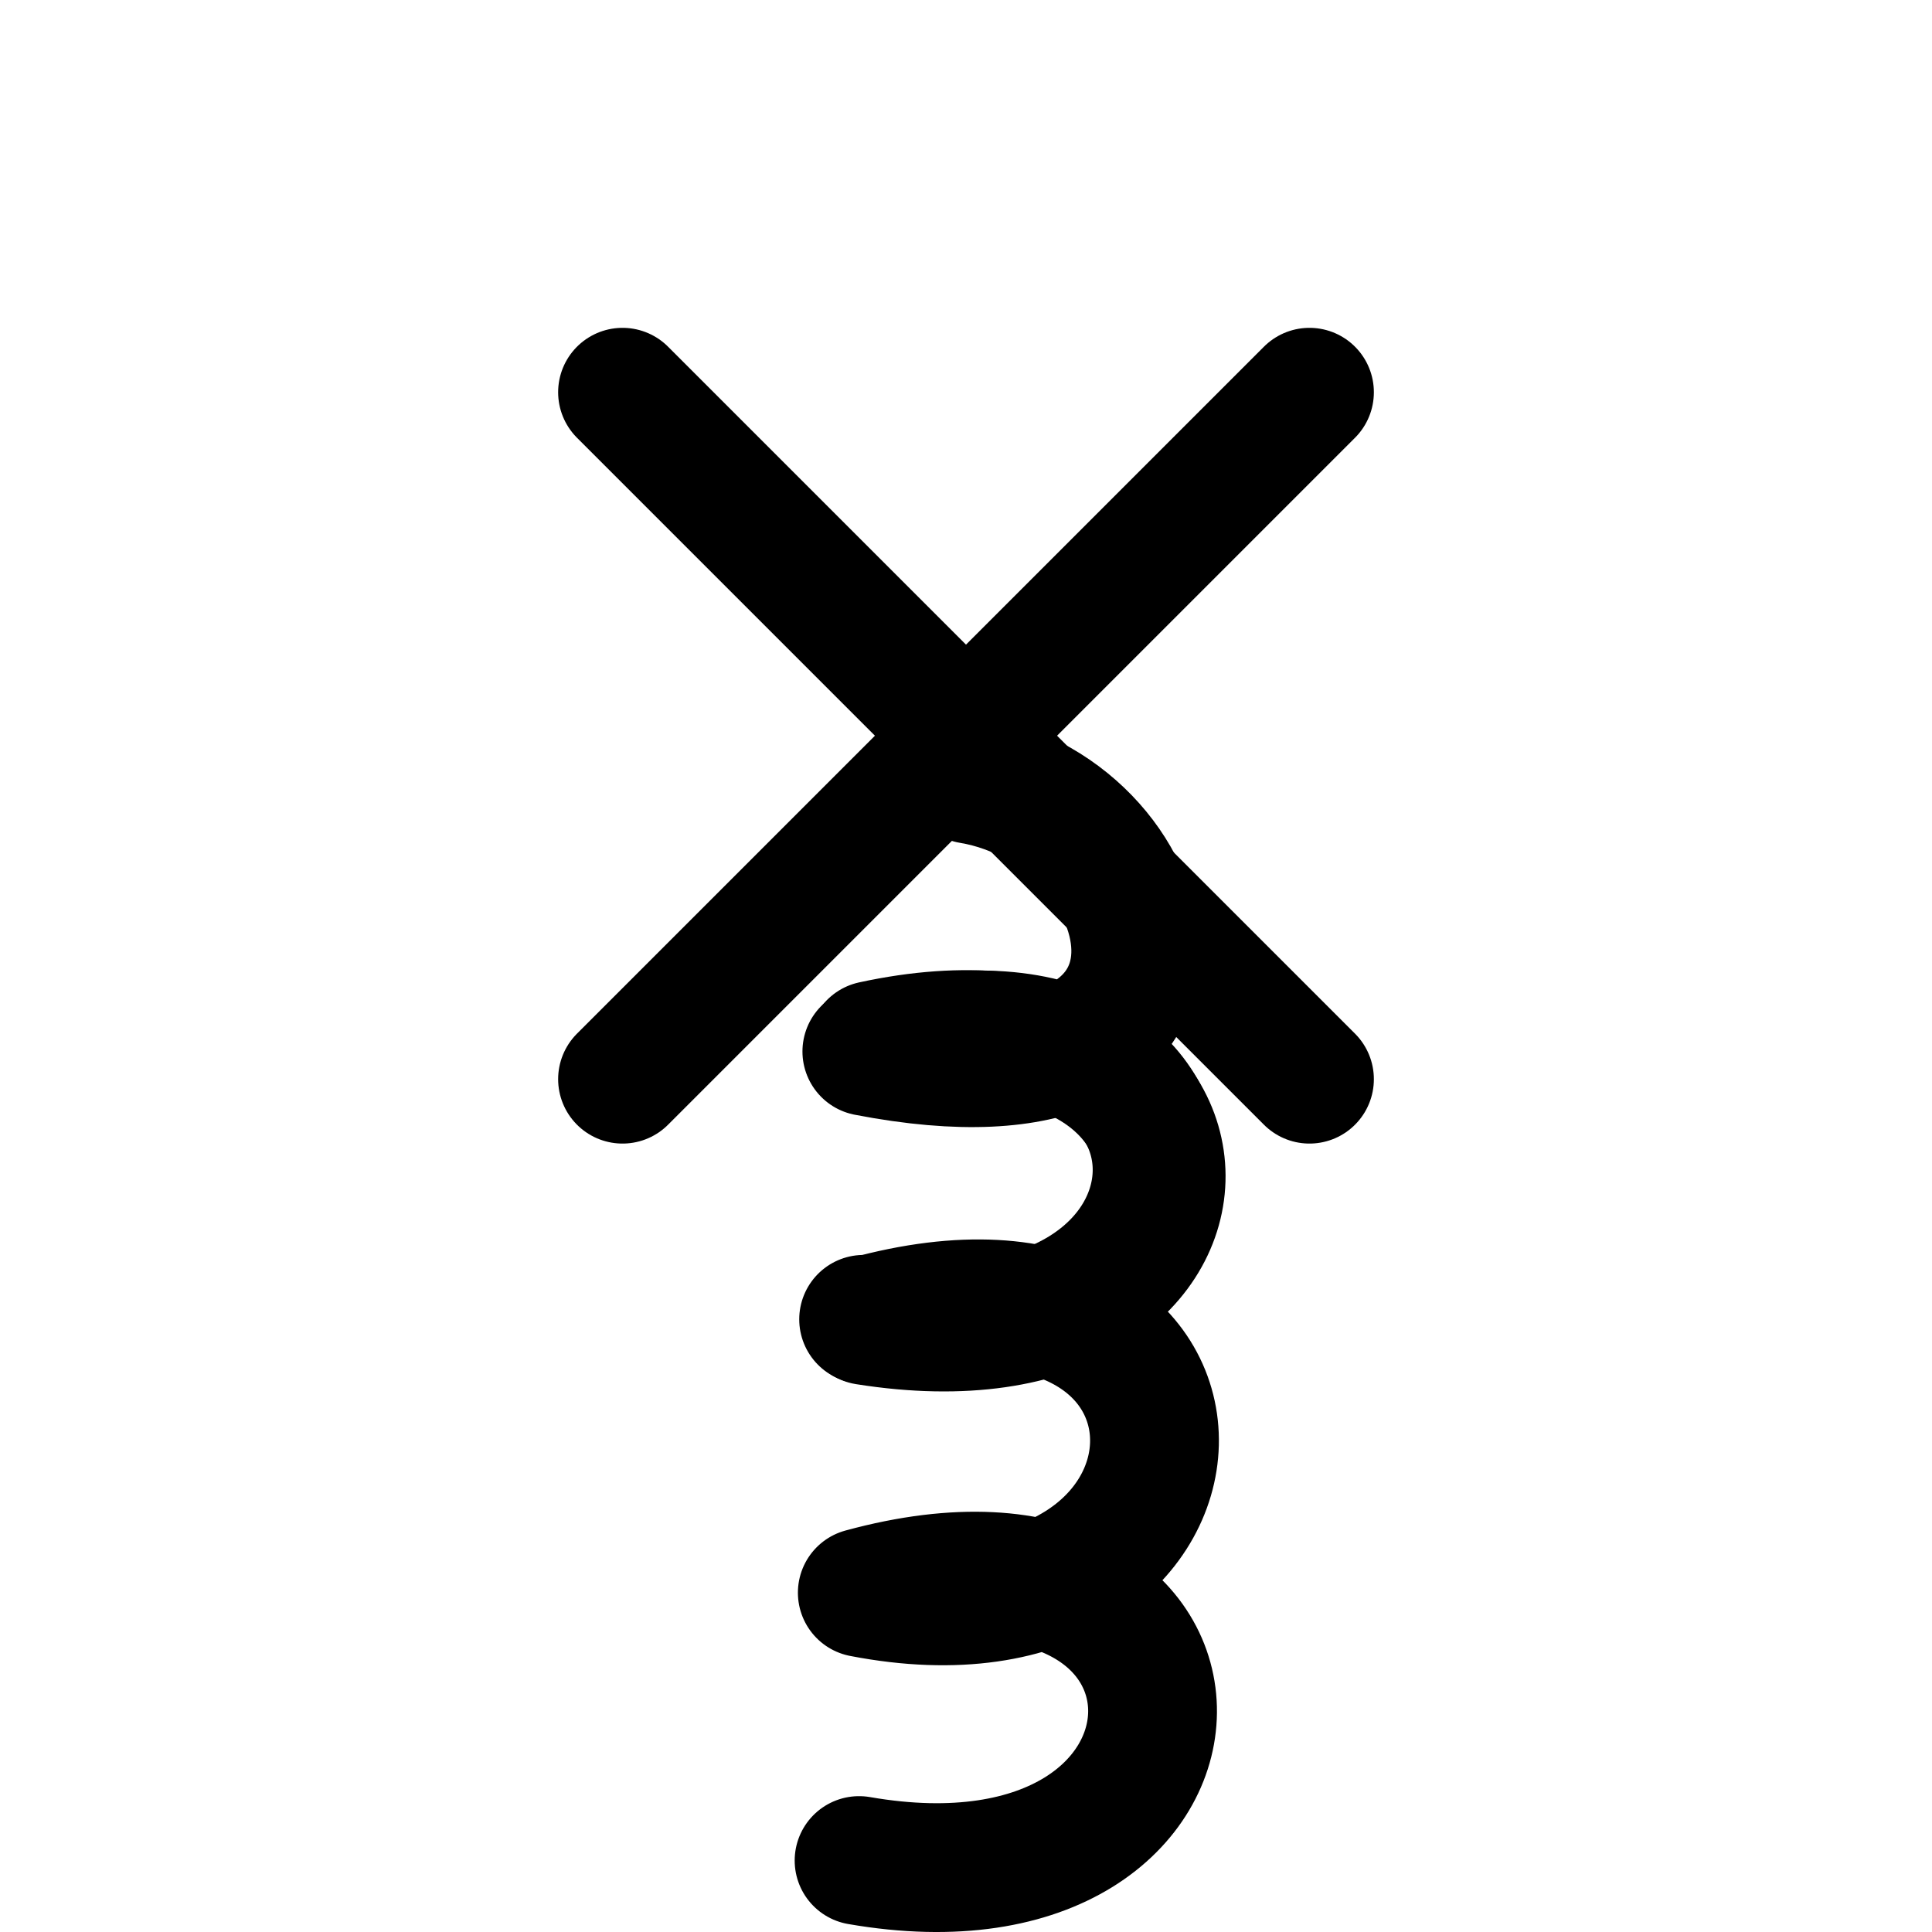
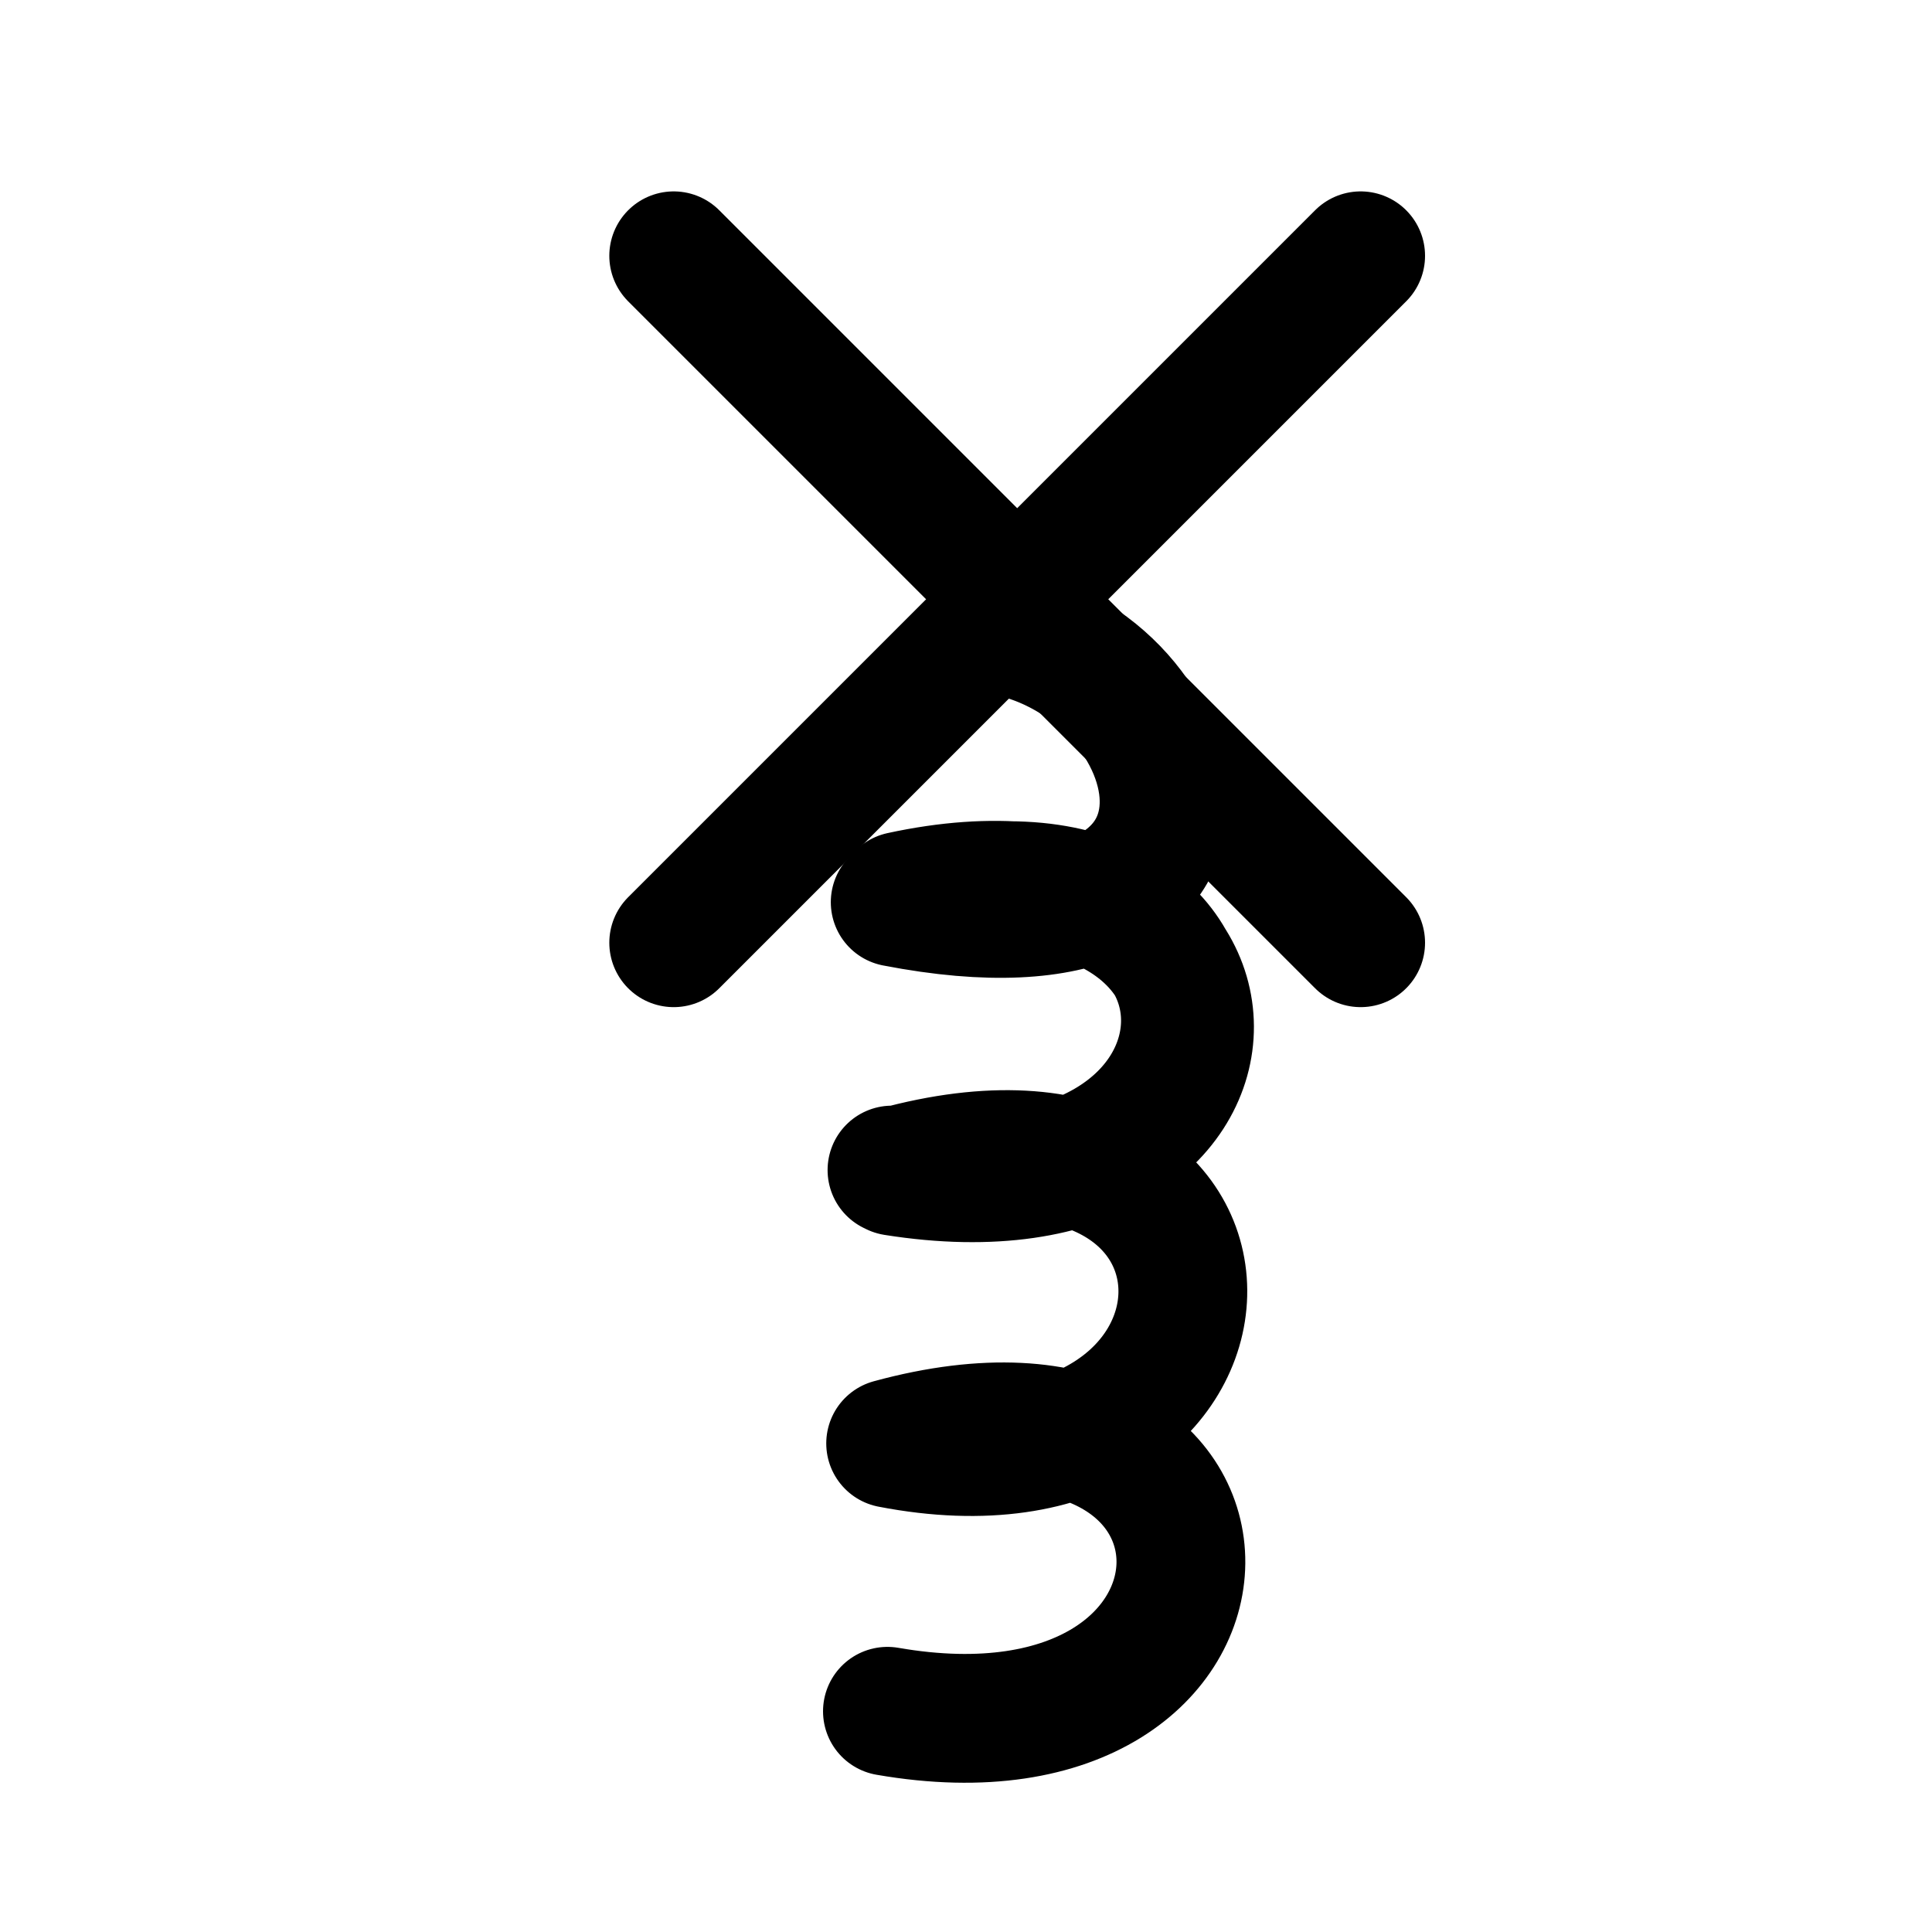
<svg xmlns="http://www.w3.org/2000/svg" viewBox="0 0 45 45" version="1.1" xml:space="preserve" x="0px" y="0px" width="0.5in" height="0.5in" id="svg2">
  <defs id="defs4">
    <style type="text/css" id="style6">
      path,circle {
        stroke:#000000;
        stroke-width: 3;
        stroke-linecap: round;
        stroke-linejoin: round;
        fill: none
      }</style>
    <style id="style6-6" type="text/css">
      path,circle {
        stroke:#000000;
        stroke-width: 3;
        stroke-linecap: round;
        stroke-linejoin: round;
        fill: none
      }</style>
    <style id="style6-3" type="text/css">
      path,circle {
        stroke:#000000;
        stroke-width: 3;
        stroke-linecap: round;
        stroke-linejoin: round;
        fill: none
      }</style>
    <style id="style6-8" type="text/css">
      path,circle {
        stroke:#000000;
        stroke-width: 3;
        stroke-linecap: round;
        stroke-linejoin: round;
        fill: none
      }</style>
  </defs>
-   <path d="m 14.5,9.136 16,16" id="path10" style="fill:none;stroke:#000000;stroke-width:3;stroke-linecap:round;stroke-linejoin:round" />
-   <path d="m 30.5,9.136 -16,16" id="path12" style="fill:none;stroke:#000000;stroke-width:3;stroke-linecap:round;stroke-linejoin:round" />
-   <g id="g5070" transform="translate(-1.356373,3.972875)">
-     <path id="path5401" d="m 21.684,20.375 c 8.864,-1.923 9.103,7.882 -0.155,6.41 9.14,-2.515 8.801,8.058 -0.088,6.339 9.064,-2.472 8.989,7.812 -0.075,6.239" style="opacity:1;fill:none;fill-opacity:1;stroke:#000000;stroke-width:3;stroke-linecap:round;stroke-linejoin:round;stroke-miterlimit:4;stroke-dasharray:none;stroke-dashoffset:0;stroke-opacity:1" />
-     <path style="opacity:1;fill:none;fill-opacity:1;stroke:#000000;stroke-width:3;stroke-linecap:round;stroke-linejoin:round;stroke-miterlimit:4;stroke-dasharray:none;stroke-dashoffset:0;stroke-opacity:1" d="m 23.965,14.179 c 4.585,0.768 6.47,8.058 -2.418,6.339 9.064,-2.472 8.989,7.812 -0.075,6.239" id="path4157" />
-   </g>
+   <path d="m 15.692,5.958 16,16" id="path10" style="fill:none;stroke:#000000;stroke-width:3;stroke-linecap:round;stroke-linejoin:round" />
+   <path d="m 31.692,5.958 -16,16" id="path12" style="fill:none;stroke:#000000;stroke-width:3;stroke-linecap:round;stroke-linejoin:round" />
+   <path id="path4157" style="opacity:1;fill:none;fill-opacity:1;stroke:#000000;stroke-width:3;stroke-linecap:round;stroke-linejoin:round;stroke-miterlimit:4;stroke-dasharray:none;stroke-dashoffset:0;stroke-opacity:1" d="m 23.269,14.675 c 4.585,0.768 6.47,8.058 -2.418,6.339 9.064,-2.472 8.989,7.812 -0.075,6.239 m 0.212,-6.382 c 8.864,-1.923 9.103,7.882 -0.155,6.41 9.14,-2.515 8.801,8.058 -0.088,6.339 9.064,-2.472 8.989,7.812 -0.075,6.239" />
</svg>
